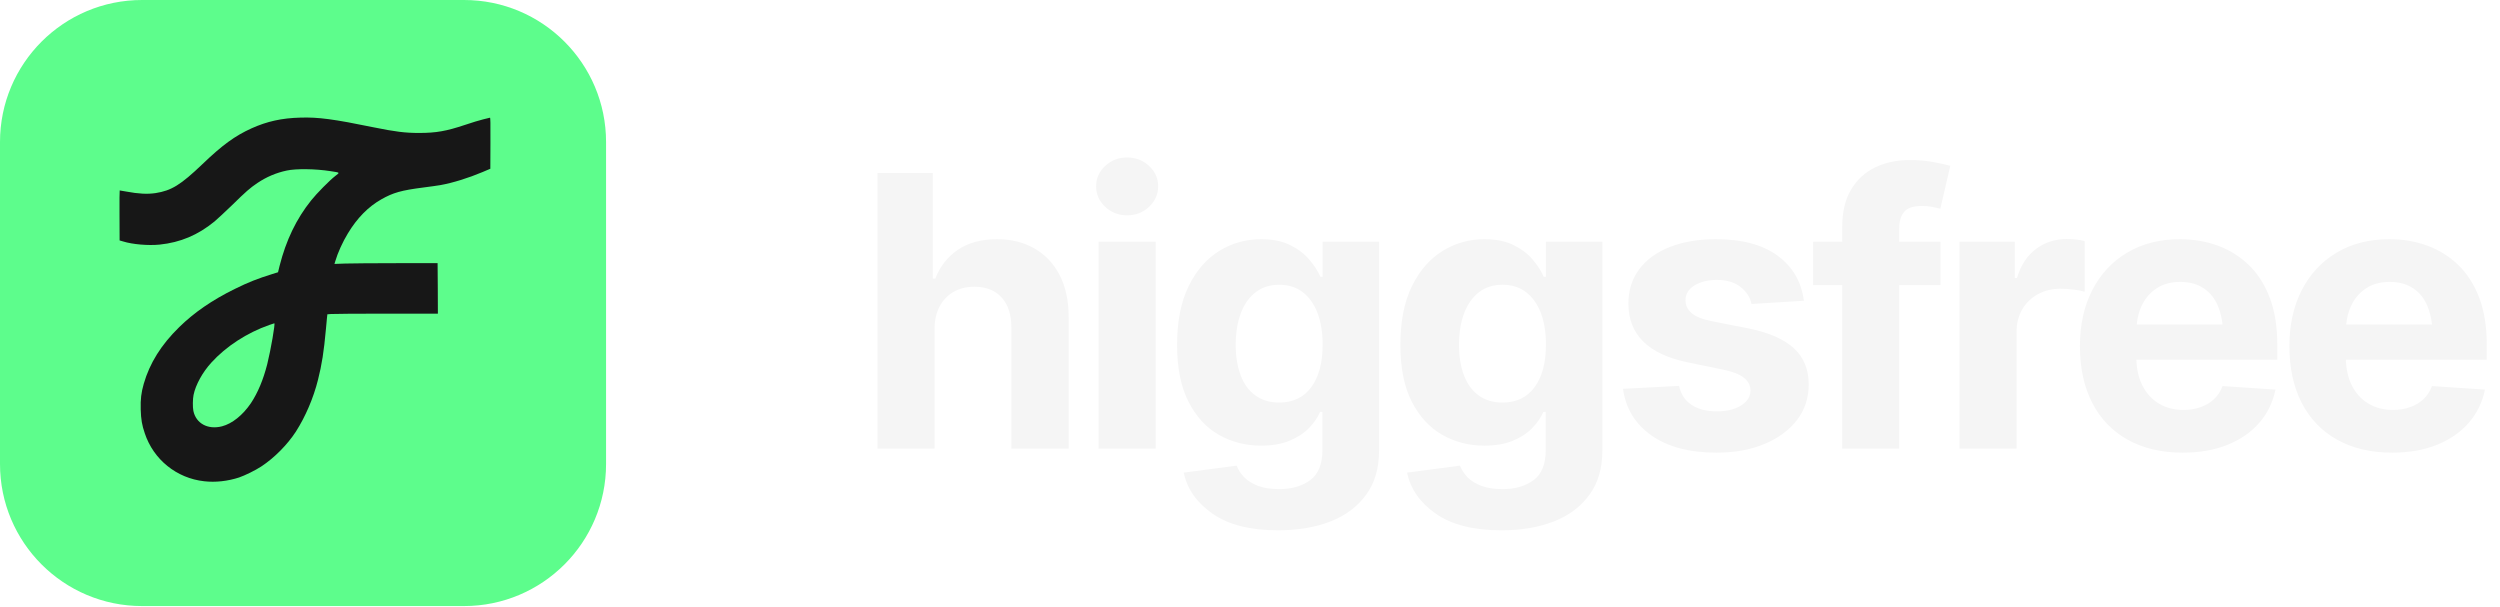
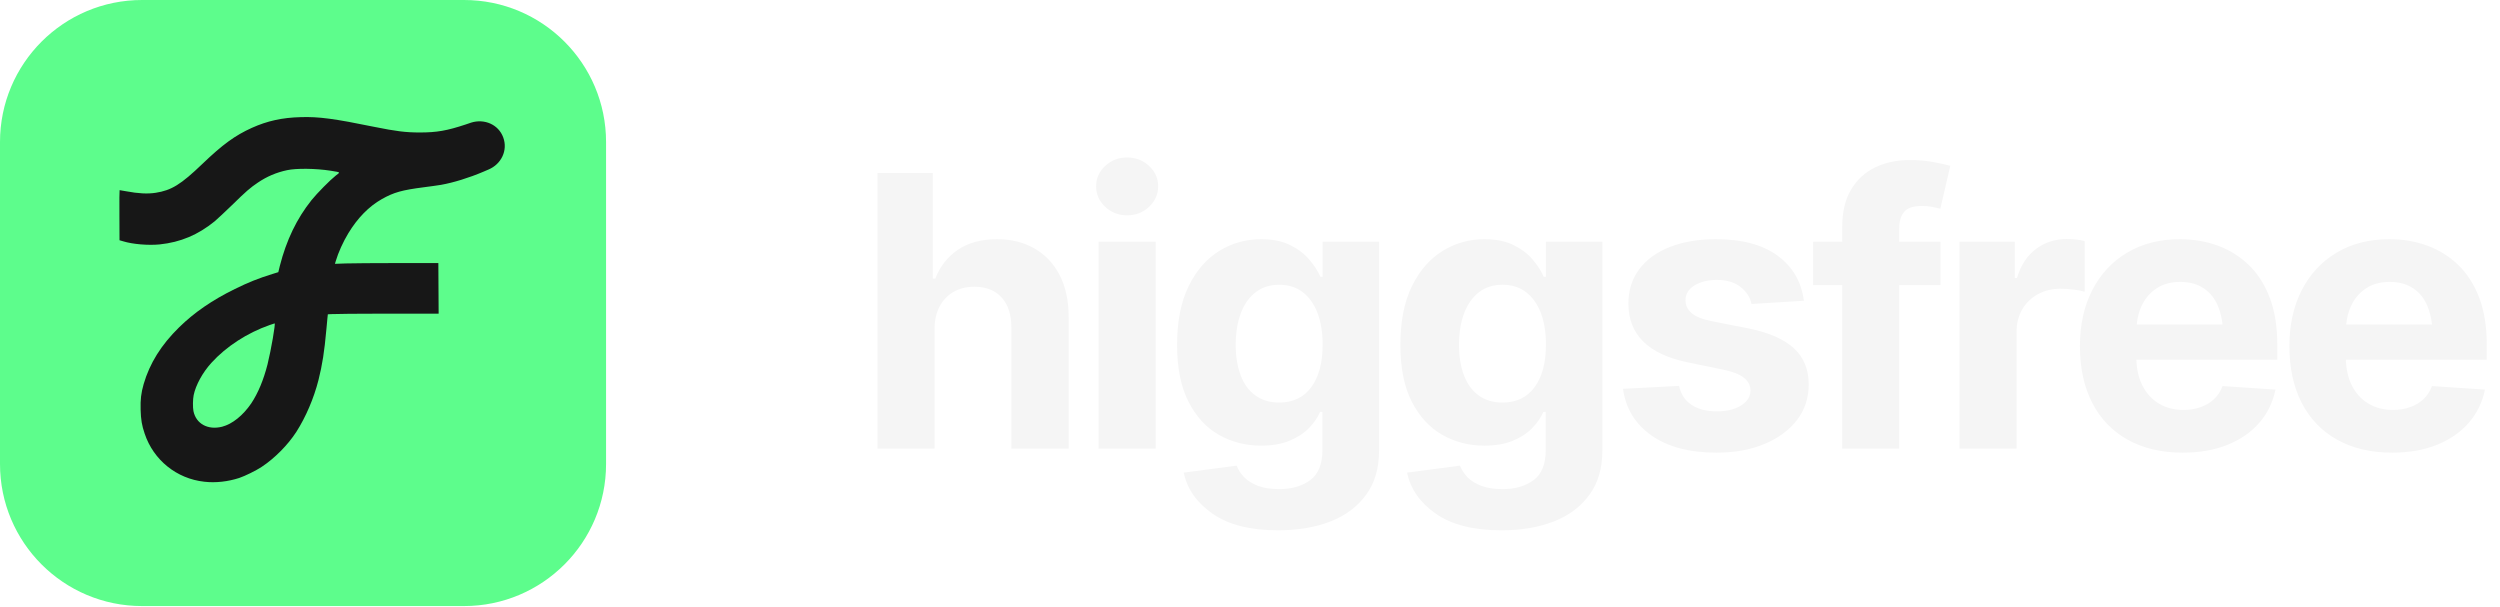
<svg xmlns="http://www.w3.org/2000/svg" viewBox="0 0 264 64" width="264" height="64">
  <rect width="64" height="64" rx="15" fill="#5dfd8c" />
-   <path fill="#171717" fill-rule="evenodd" d="M21.56 50.82C18.65 50.5 16.21 48.53 15.29 45.76C14.99 44.89 14.89 44.28 14.86 43.24C14.83 42.15 14.91 41.48 15.18 40.53C15.81 38.35 17.01 36.42 18.92 34.55C20.5 33 22.42 31.68 24.78 30.52C26.19 29.82 27.23 29.41 28.75 28.94L29.36 28.75L29.52 28.09C30.21 25.37 31.29 23.12 32.86 21.16C33.44 20.43 34.81 19.04 35.41 18.58C35.91 18.19 35.95 18.24 34.88 18.07C33.28 17.82 31.25 17.8 30.28 18.01C29.15 18.25 28.13 18.69 27.19 19.32C26.39 19.86 25.99 20.21 24.49 21.68C23.76 22.38 22.94 23.15 22.65 23.39C20.9 24.82 19.06 25.6 16.86 25.83C15.67 25.95 14 25.81 13.01 25.5L12.63 25.39L12.62 22.75C12.61 21.3 12.62 20.11 12.64 20.11C12.66 20.11 12.97 20.17 13.34 20.23C14.61 20.47 15.58 20.52 16.43 20.39C18.1 20.13 19.08 19.53 21.38 17.33C23.5 15.3 24.81 14.35 26.57 13.55C28.2 12.82 29.75 12.47 31.72 12.42C33.61 12.36 35.24 12.58 39.48 13.45C41.75 13.91 42.76 14.04 44.25 14.04C46.05 14.04 47.12 13.85 49.1 13.19C49.81 12.95 50.69 12.68 51.04 12.6C51.39 12.52 51.7 12.44 51.74 12.43C51.79 12.41 51.8 12.95 51.79 15.11L51.78 17.82L50.93 18.18C49.49 18.79 47.79 19.32 46.49 19.55C46.17 19.6 45.37 19.72 44.71 19.8C42.38 20.1 41.52 20.34 40.27 21.05C38.89 21.83 37.71 23.03 36.74 24.64C36.19 25.54 35.67 26.68 35.4 27.6L35.32 27.87L36.46 27.83C37.08 27.81 39.53 27.79 41.9 27.79L46.21 27.79L46.23 30.46L46.24 33.12L40.78 33.12C37.79 33.12 35.16 33.14 34.95 33.16L34.57 33.19L34.53 33.55C34.51 33.75 34.46 34.28 34.42 34.73C34.2 37.16 33.99 38.48 33.58 40.11C33.1 42.03 32.26 43.99 31.25 45.57C30.36 46.95 28.95 48.37 27.59 49.26C26.97 49.67 25.86 50.21 25.25 50.42C24.06 50.81 22.74 50.96 21.56 50.82ZM23.44 45.02C24.52 44.74 25.64 43.84 26.5 42.57C27.23 41.47 27.8 40.1 28.22 38.46C28.6 36.93 29.08 34.14 28.97 34.14C28.96 34.14 28.72 34.22 28.43 34.32C26.09 35.14 23.88 36.57 22.31 38.3C21.39 39.31 20.66 40.63 20.44 41.7C20.35 42.13 20.34 43.01 20.42 43.39C20.7 44.72 21.95 45.4 23.44 45.02Z" />
+   <path fill="#171717" d="M46.32 33.12C44.5 33.12 42.67 33.12 40.85 33.12C37.85 33.12 35.21 33.15 35 33.17C34.87 33.18 34.75 33.18 34.62 33.19C32.75 33.51 30.87 33.83 29 34.15C28.99 34.15 28.75 34.23 28.46 34.33C26.12 35.15 23.9 36.58 22.32 38.32C21.4 39.33 20.67 40.66 20.45 41.73C20.36 42.16 20.35 43.04 20.43 43.42C20.71 44.76 21.96 45.44 23.46 45.06C24.54 44.78 25.66 43.87 26.53 42.6C27.26 41.5 27.83 40.12 28.25 38.48C28.63 36.95 29.11 34.15 29 34.15C29.13 32.35 29.26 30.54 29.39 28.74C29.45 28.52 29.5 28.3 29.55 28.08C30.25 25.35 31.33 23.1 32.9 21.13C33.49 20.4 34.86 19.01 35.46 18.54C35.67 18.38 35.8 18.29 35.8 18.24C35.8 16.1 37.45 12.97 39.54 13.4C41.82 13.86 42.83 13.99 44.33 13.99C46.13 13.99 47.2 13.8 49.19 13.14C49.37 13.08 49.56 13.02 49.75 12.95C48.99 13.2 51.26 14.37 51.53 15.11C51.81 15.85 52.32 17.6 51.59 17.9C51.4 17.98 51.21 18.06 51.03 18.14C49.58 18.76 47.88 19.29 46.57 19.52C46.25 19.57 45.45 19.69 44.79 19.77C41.62 20.15 35.81 21.43 35.8 18.24C35.8 18.16 35.55 18.13 34.93 18.03C33.33 17.78 31.29 17.76 30.32 17.97C29.18 18.21 28.16 18.65 27.22 19.29C26.42 19.83 26.01 20.18 24.51 21.65C23.78 22.35 22.96 23.13 22.67 23.37C20.91 24.8 19.07 25.58 16.86 25.81C15.67 25.93 13.99 25.79 13 25.48C12.87 25.45 12.74 25.41 12.62 25.37C12.61 24.49 12.61 23.61 12.61 22.73C12.6 21.27 12.61 20.08 12.63 20.08C12.65 20.08 12.96 20.14 13.33 20.2C14.6 20.44 15.58 20.49 16.43 20.36C18.1 20.1 19.09 19.5 21.39 17.29C23.52 15.25 24.83 14.3 26.6 13.5C28.23 12.77 29.79 12.42 31.76 12.37C33.66 12.31 35.29 12.53 39.54 13.4C41.82 13.86 42.83 13.99 44.33 13.99C46.13 13.99 47.2 13.8 49.19 13.14C49.37 13.08 49.56 13.02 49.75 12.95C51.14 12.51 52.64 13.14 53.14 14.51C53.65 15.88 52.93 17.34 51.59 17.9C51.4 17.98 51.21 18.06 51.03 18.14C49.58 18.76 47.88 19.29 46.57 19.52C46.25 19.57 45.45 19.69 44.79 19.77C42.45 20.07 41.59 20.31 40.33 21.02C38.95 21.8 37.77 23.01 36.79 24.62C36.24 25.52 35.72 26.67 35.45 27.59C35.42 27.68 35.4 27.77 35.37 27.86C35.12 29.64 34.87 31.42 34.62 33.19C34.61 33.31 34.59 33.44 34.58 33.56C34.56 33.76 34.51 34.29 34.47 34.74C34.25 37.18 34.04 38.5 33.63 40.14C33.14 42.06 32.3 44.03 31.29 45.61C30.4 46.99 28.98 48.42 27.62 49.31C27 49.72 25.88 50.26 25.27 50.47C24.08 50.86 22.76 51.01 21.57 50.87C18.65 50.55 16.21 48.58 15.28 45.8C14.98 44.93 14.88 44.32 14.85 43.27C14.82 42.18 14.9 41.51 15.17 40.56C15.81 38.37 17.01 36.43 18.92 34.56C20.51 33 22.43 31.68 24.8 30.52C26.22 29.82 27.26 29.4 28.78 28.93C28.99 28.87 29.19 28.81 29.39 28.74C31.39 28.45 33.38 28.15 35.37 27.86C35.75 27.85 36.13 27.83 36.51 27.82C37.14 27.8 39.59 27.78 41.97 27.78C43.41 27.78 44.85 27.78 46.29 27.78Z" />
  <path fill="#f5f5f5" transform="translate(90.88 47.37)" d="M7.81 -12.62V0H1.78V-29.1H7.62V-17.95H7.89Q8.63 -19.88 10.28 -21Q11.93 -22.11 14.41 -22.11Q16.68 -22.11 18.38 -21.12Q20.08 -20.14 21.03 -18.3Q21.97 -16.46 21.97 -13.89V0H15.92V-12.81Q15.92 -14.82 14.89 -15.96Q13.87 -17.09 12.01 -17.09Q10.76 -17.09 9.82 -16.55Q8.89 -16.02 8.35 -15.02Q7.81 -14.02 7.81 -12.62ZM25.13 0V-21.84H31.16V0ZM28.14 -24.63Q26.79 -24.63 25.83 -25.53Q24.87 -26.43 24.87 -27.7Q24.87 -28.96 25.83 -29.85Q26.79 -30.74 28.14 -30.74Q29.5 -30.74 30.46 -29.85Q31.42 -28.96 31.42 -27.7Q31.42 -26.43 30.46 -25.53Q29.5 -24.63 28.14 -24.63ZM44.08 8.63Q39.67 8.63 37.17 6.88Q34.67 5.14 34.12 2.54L39.71 1.8Q39.96 2.46 40.51 3.03Q41.06 3.59 41.97 3.94Q42.89 4.28 44.22 4.28Q46.19 4.28 47.48 3.33Q48.77 2.38 48.77 0.14V-3.87H48.52Q48.13 -2.97 47.33 -2.15Q46.52 -1.33 45.27 -0.82Q44.02 -0.31 42.29 -0.31Q39.83 -0.31 37.82 -1.46Q35.82 -2.6 34.62 -4.96Q33.42 -7.32 33.42 -10.94Q33.42 -14.67 34.64 -17.15Q35.86 -19.63 37.87 -20.87Q39.88 -22.11 42.29 -22.11Q44.12 -22.11 45.36 -21.49Q46.6 -20.88 47.38 -19.96Q48.16 -19.04 48.56 -18.14H48.79V-21.84H54.75V0.23Q54.75 3.01 53.38 4.88Q52.01 6.76 49.61 7.7Q47.21 8.63 44.08 8.63ZM44.2 -4.86Q46.39 -4.86 47.59 -6.48Q48.79 -8.11 48.79 -10.98Q48.79 -12.89 48.25 -14.31Q47.72 -15.72 46.7 -16.51Q45.68 -17.3 44.2 -17.3Q42.72 -17.3 41.69 -16.49Q40.66 -15.68 40.14 -14.26Q39.61 -12.83 39.61 -10.98Q39.61 -9.1 40.14 -7.72Q40.66 -6.35 41.69 -5.61Q42.72 -4.86 44.2 -4.86ZM67.67 8.63Q63.25 8.63 60.75 6.88Q58.25 5.14 57.71 2.54L63.29 1.8Q63.55 2.46 64.09 3.03Q64.64 3.59 65.56 3.94Q66.48 4.28 67.8 4.28Q69.78 4.28 71.07 3.33Q72.35 2.38 72.35 0.14V-3.87H72.1Q71.71 -2.97 70.91 -2.15Q70.11 -1.33 68.86 -0.82Q67.61 -0.31 65.87 -0.31Q63.41 -0.31 61.41 -1.46Q59.41 -2.6 58.2 -4.96Q57 -7.32 57 -10.94Q57 -14.67 58.22 -17.15Q59.44 -19.63 61.46 -20.87Q63.47 -22.11 65.87 -22.11Q67.71 -22.11 68.95 -21.49Q70.19 -20.88 70.97 -19.96Q71.75 -19.04 72.14 -18.14H72.37V-21.84H78.33V0.23Q78.33 3.01 76.96 4.88Q75.6 6.76 73.19 7.7Q70.79 8.63 67.67 8.63ZM67.78 -4.86Q69.97 -4.86 71.17 -6.48Q72.37 -8.11 72.37 -10.98Q72.37 -12.89 71.84 -14.31Q71.3 -15.72 70.28 -16.51Q69.27 -17.3 67.78 -17.3Q66.3 -17.3 65.27 -16.49Q64.25 -15.68 63.72 -14.26Q63.19 -12.83 63.19 -10.98Q63.19 -9.1 63.72 -7.72Q64.25 -6.35 65.27 -5.61Q66.3 -4.86 67.78 -4.86ZM99.61 -15.61 94.08 -15.27Q93.87 -16.31 92.93 -17.06Q91.99 -17.81 90.41 -17.81Q89.01 -17.81 88.06 -17.23Q87.11 -16.64 87.11 -15.66Q87.11 -14.88 87.73 -14.33Q88.34 -13.77 89.85 -13.46L93.81 -12.68Q96.99 -12.03 98.56 -10.59Q100.12 -9.14 100.12 -6.78Q100.12 -4.61 98.87 -3Q97.62 -1.39 95.43 -0.48Q93.24 0.43 90.41 0.43Q86.08 0.43 83.51 -1.39Q80.94 -3.2 80.51 -6.31L86.43 -6.62Q86.72 -5.29 87.76 -4.61Q88.79 -3.93 90.41 -3.93Q91.99 -3.93 92.98 -4.55Q93.97 -5.18 93.97 -6.13Q93.97 -7.75 91.15 -8.32L87.38 -9.1Q84.2 -9.75 82.64 -11.31Q81.08 -12.87 81.08 -15.31Q81.08 -17.42 82.23 -18.95Q83.38 -20.47 85.46 -21.29Q87.54 -22.11 90.33 -22.11Q94.47 -22.11 96.85 -20.36Q99.22 -18.61 99.61 -15.61ZM114.04 -21.84V-17.27H109.68V0H103.66V-17.27H100.58V-21.84H103.66V-23.42Q103.66 -25.78 104.59 -27.34Q105.52 -28.91 107.13 -29.69Q108.74 -30.47 110.79 -30.47Q112.2 -30.47 113.36 -30.24Q114.52 -30.02 115.07 -29.86L114.02 -25.33Q113.64 -25.43 113.14 -25.53Q112.63 -25.62 112.06 -25.62Q110.73 -25.62 110.21 -25.01Q109.68 -24.39 109.68 -23.28V-21.84ZM116.04 0V-21.84H121.88V-18.01H122.11Q122.72 -20.04 124.12 -21.08Q125.53 -22.13 127.35 -22.13Q127.81 -22.13 128.33 -22.08Q128.85 -22.03 129.26 -21.91V-16.56Q128.83 -16.7 128.08 -16.79Q127.33 -16.88 126.68 -16.88Q125.37 -16.88 124.32 -16.3Q123.26 -15.72 122.67 -14.7Q122.07 -13.67 122.07 -12.34V0ZM139.6 0.43Q136.24 0.43 133.8 -0.94Q131.36 -2.3 130.06 -4.83Q128.76 -7.36 128.76 -10.82Q128.76 -14.18 130.06 -16.72Q131.36 -19.26 133.73 -20.68Q136.11 -22.11 139.31 -22.11Q141.48 -22.11 143.35 -21.42Q145.23 -20.72 146.63 -19.35Q148.04 -17.97 148.82 -15.89Q149.6 -13.81 149.6 -11.02V-9.38H134.72Q134.78 -7.83 135.34 -6.7Q135.97 -5.43 137.09 -4.76Q138.22 -4.08 139.68 -4.08Q140.7 -4.08 141.52 -4.38Q142.34 -4.67 142.93 -5.23Q143.53 -5.8 143.82 -6.6L149.41 -6.23Q149 -4.22 147.7 -2.72Q146.4 -1.23 144.35 -0.4Q142.3 0.43 139.6 0.43ZM134.76 -13.11H143.82Q143.7 -14.16 143.35 -15.02Q142.84 -16.25 141.84 -16.92Q140.83 -17.6 139.35 -17.6Q137.86 -17.6 136.84 -16.91Q135.81 -16.23 135.27 -15.06Q134.86 -14.18 134.76 -13.11ZM161.72 0.43Q158.36 0.43 155.92 -0.94Q153.48 -2.3 152.18 -4.83Q150.88 -7.36 150.88 -10.82Q150.88 -14.18 152.18 -16.72Q153.48 -19.26 155.85 -20.68Q158.23 -22.11 161.43 -22.11Q163.6 -22.11 165.47 -21.42Q167.35 -20.72 168.75 -19.35Q170.16 -17.97 170.94 -15.89Q171.72 -13.81 171.72 -11.02V-9.38H156.84Q156.9 -7.83 157.46 -6.7Q158.09 -5.43 159.21 -4.76Q160.34 -4.08 161.8 -4.08Q162.82 -4.08 163.64 -4.38Q164.46 -4.67 165.05 -5.23Q165.65 -5.8 165.94 -6.6L171.53 -6.23Q171.12 -4.22 169.82 -2.72Q168.52 -1.23 166.47 -0.4Q164.42 0.43 161.72 0.43ZM156.88 -13.11H165.94Q165.82 -14.16 165.47 -15.02Q164.96 -16.25 163.96 -16.92Q162.95 -17.6 161.47 -17.6Q159.98 -17.6 158.96 -16.91Q157.93 -16.23 157.39 -15.06Q156.98 -14.18 156.88 -13.11Z" />
</svg>
